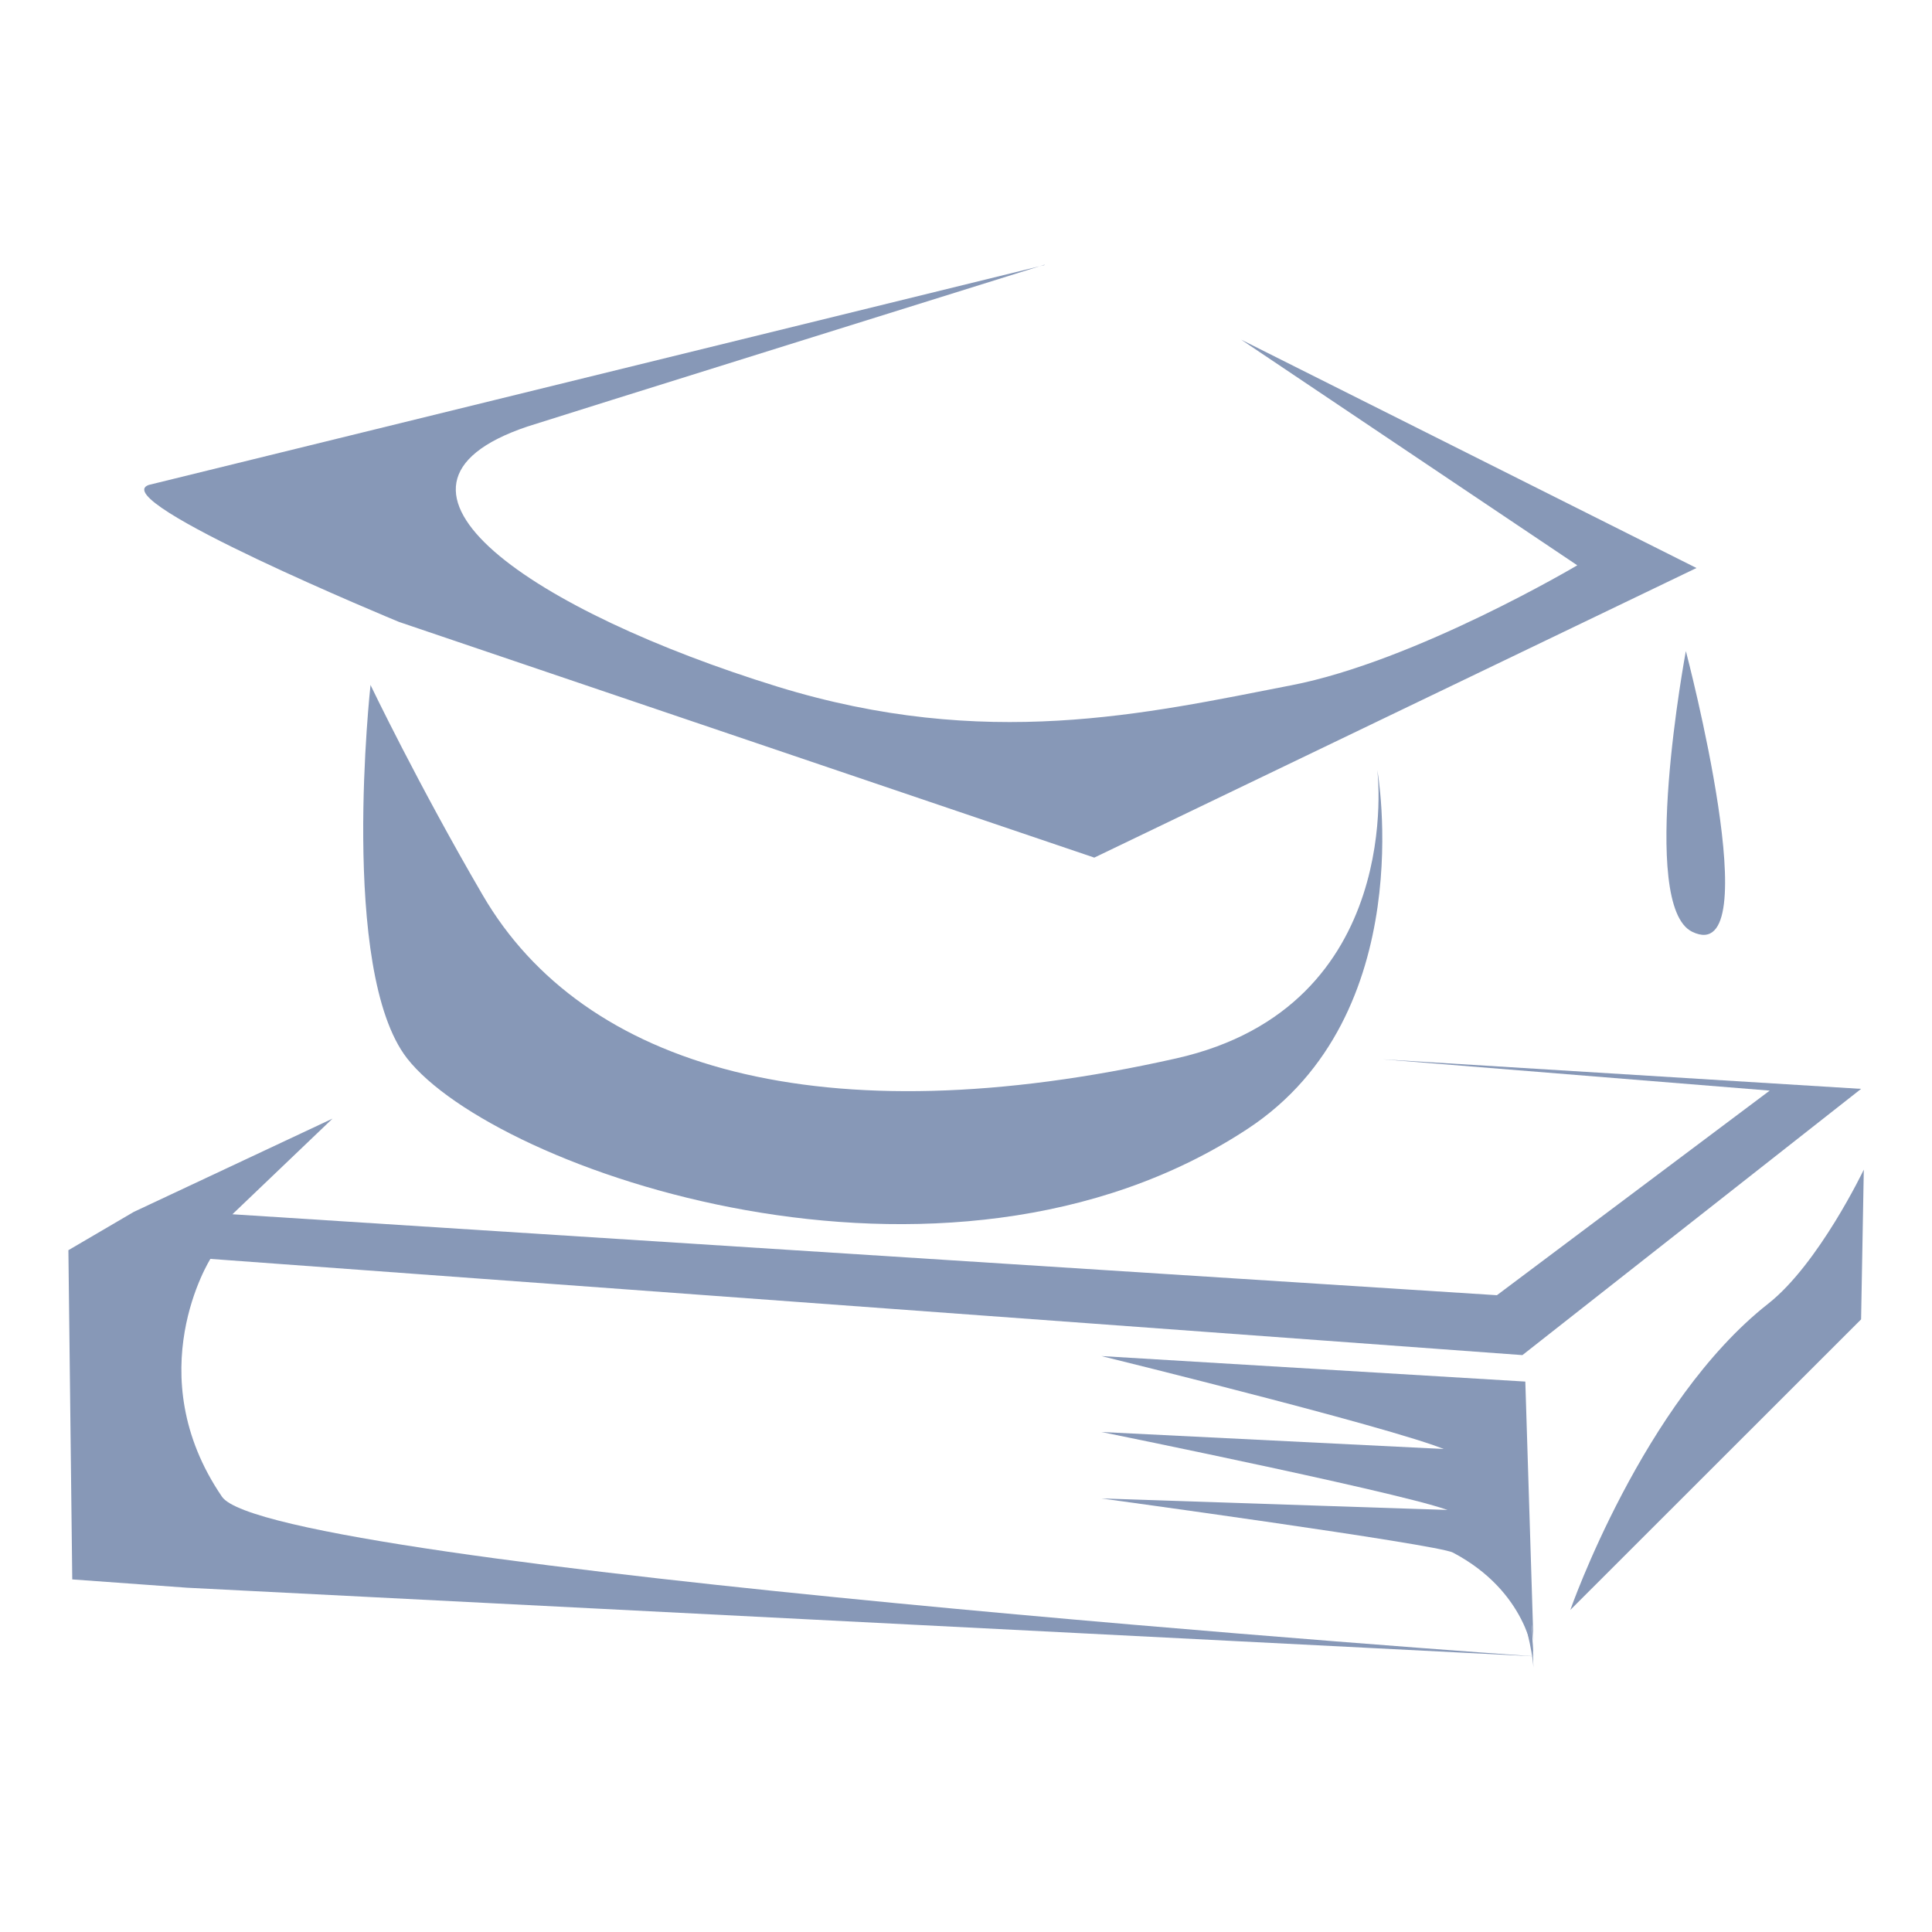
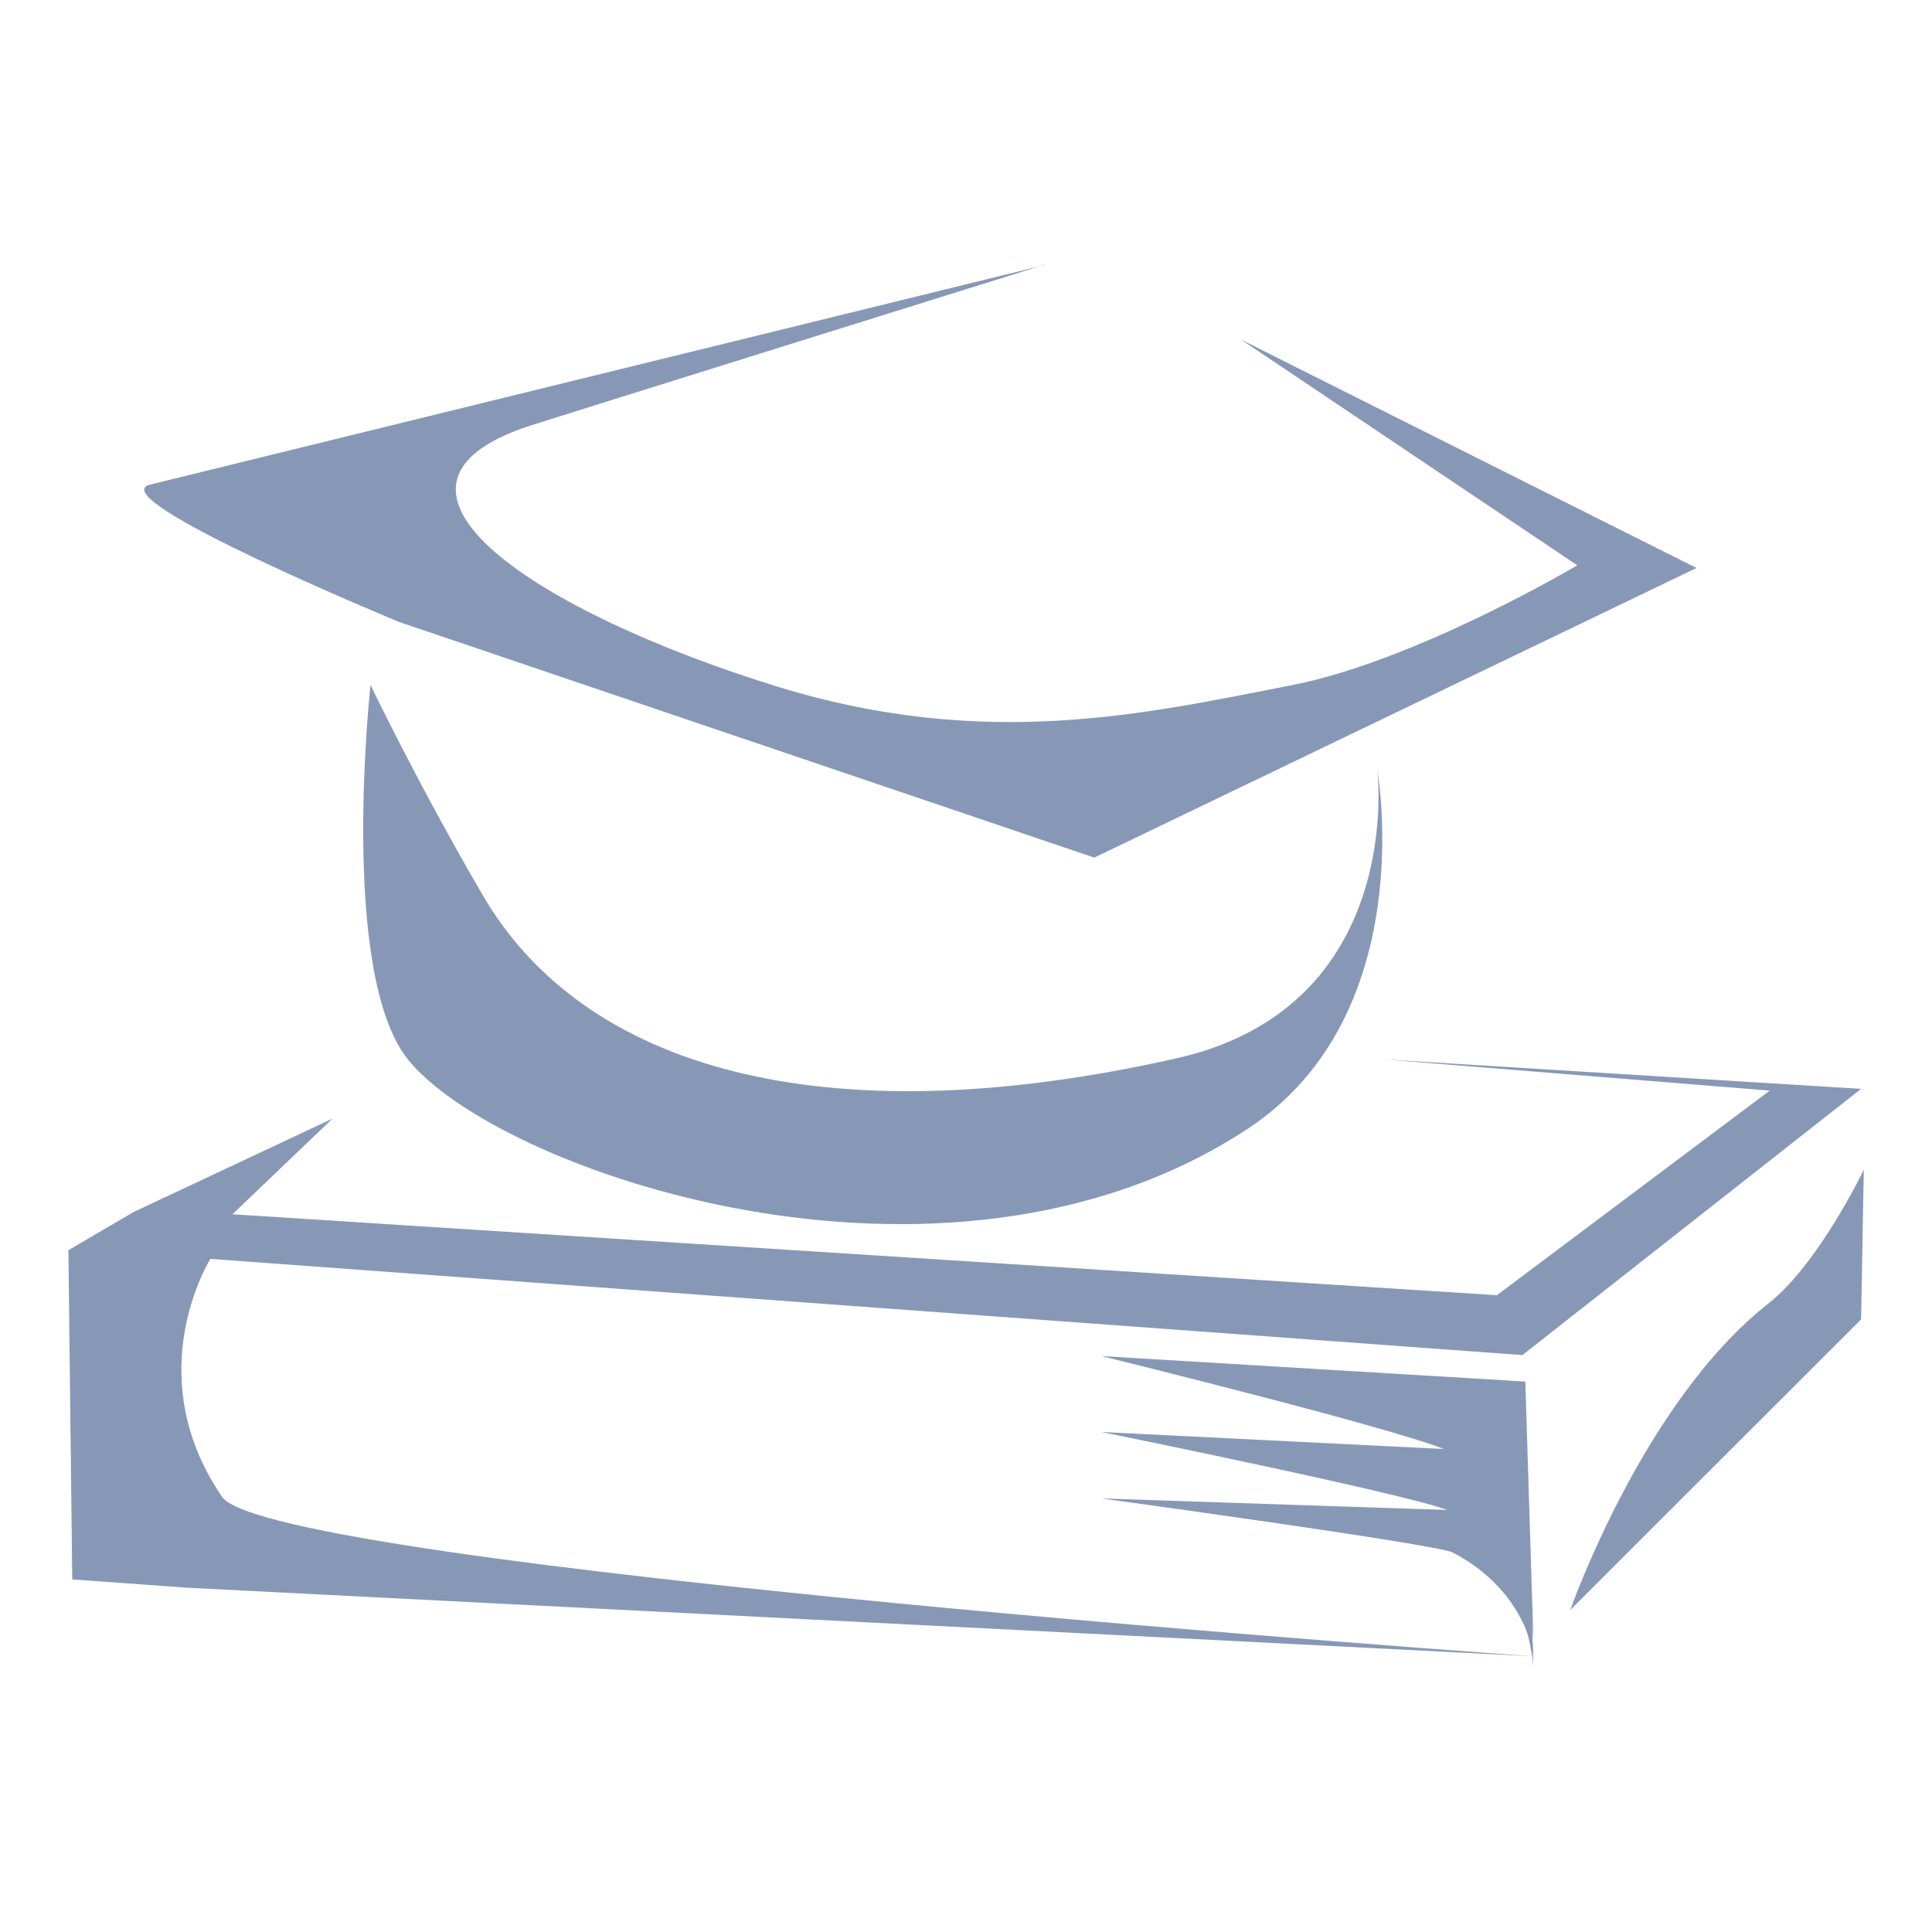
<svg xmlns="http://www.w3.org/2000/svg" id="Layer_2" data-name="Layer 2" viewBox="0 0 100 100">
  <defs>
    <style>
      .cls-1 {
        fill: #8798b7;
      }
    </style>
  </defs>
-   <path class="cls-1" d="m87.26,33.7s4.34,16.47.33,14.53c-2.8-1.35-.33-14.53-.33-14.53Z" />
+   <path class="cls-1" d="m54.07,13.7s-26.42,8.25-26.78,8.38c-9.32,3.15.45,9.6,12.95,13.46,10.78,3.32,19.05,1.4,26.6-.07,6.44-1.25,14.8-6.21,14.8-6.21l-17.4-11.68,23.57,11.82-31.17,14.99-35.99-12.2s-15.24-6.29-12.95-7.09l46.36-11.38Z" />
+   <path class="cls-1" d="m19.18,35.44s-1.64,14.8,1.89,19.34c4.51,5.77,27.79,13.97,43.49,3.66,9.01-5.91,6.73-18.58,6.73-18.58,0,0,1.52,12.23-10.4,14.92-18.38,4.14-30.7.48-35.9-8.44-3.35-5.74-5.82-10.9-5.82-10.9Z" />
  <g>
-     <path class="cls-1" d="m54.07,13.7s-26.42,8.25-26.78,8.38c-9.32,3.15.45,9.6,12.95,13.46,10.78,3.32,19.05,1.4,26.6-.07,6.44-1.25,14.8-6.21,14.8-6.21l-17.4-11.68,23.57,11.82-31.17,14.99-35.99-12.2s-15.24-6.29-12.95-7.09l46.36-11.38Z" />
-     <path class="cls-1" d="m19.18,35.44s-1.64,14.8,1.89,19.34c4.51,5.77,27.79,13.97,43.49,3.66,9.01-5.91,6.73-18.58,6.73-18.58,0,0,1.52,12.23-10.4,14.92-18.38,4.14-30.7.48-35.9-8.44-3.35-5.74-5.82-10.9-5.82-10.9Z" />
-     <g>
-       <path class="cls-1" d="m71.56,54.83l20.04,1.62-14.12,10.59-59.67-3.82-5.78-.37,5.18-4.95-10.29,4.83-3.38,1.98.2,17.04,5.94.43,69.7,3.55s-65.38-4.58-67.89-8.26c-4.35-6.37-.6-12.31-.6-12.31l67.91,4.98,17.53-13.78-24.77-1.53Z" />
-       <path class="cls-1" d="m96.47,60.54l-.14,7.75-15.05,15.04s3.75-10.75,10.24-15.85c2.62-2.06,4.95-6.94,4.95-6.94Z" />
-       <path class="cls-1" d="m78.95,71.51l.42,13.43s-.31-6.03-4.17-9.7c-.82-.78-18.19-5.05-18.19-5.05l21.94,1.32Z" />
-     </g>
-     <path class="cls-1" d="m78.95,75.21l.42,11.09s-.31-4.98-4.17-8.01c-.82-.65-18.19-4.17-18.19-4.17l21.94,1.09Z" />
-     <path class="cls-1" d="m78.95,78.29l.42,7.44s-.31-3.34-4.17-5.37c-.82-.43-18.19-2.8-18.19-2.8l21.94.73Z" />
+     <path class="cls-1" d="m71.56,54.83l20.04,1.62-14.12,10.59-59.67-3.82-5.78-.37,5.18-4.95-10.29,4.83-3.38,1.98.2,17.04,5.94.43,69.7,3.55s-65.38-4.58-67.89-8.26c-4.35-6.37-.6-12.31-.6-12.31l67.91,4.98,17.53-13.78-24.77-1.53Z" />
+     <path class="cls-1" d="m96.47,60.54l-.14,7.75-15.05,15.04s3.75-10.75,10.24-15.85c2.62-2.06,4.95-6.94,4.95-6.94Z" />
+     <path class="cls-1" d="m78.95,71.51l.42,13.43s-.31-6.03-4.17-9.7c-.82-.78-18.19-5.05-18.19-5.05l21.94,1.32Z" />
  </g>
+   <path class="cls-1" d="m78.95,75.21l.42,11.09s-.31-4.98-4.17-8.01c-.82-.65-18.19-4.17-18.19-4.17l21.94,1.09Z" />
+   <path class="cls-1" d="m78.95,78.29l.42,7.44s-.31-3.34-4.17-5.37c-.82-.43-18.19-2.8-18.19-2.8l21.94.73Z" />
</svg>
